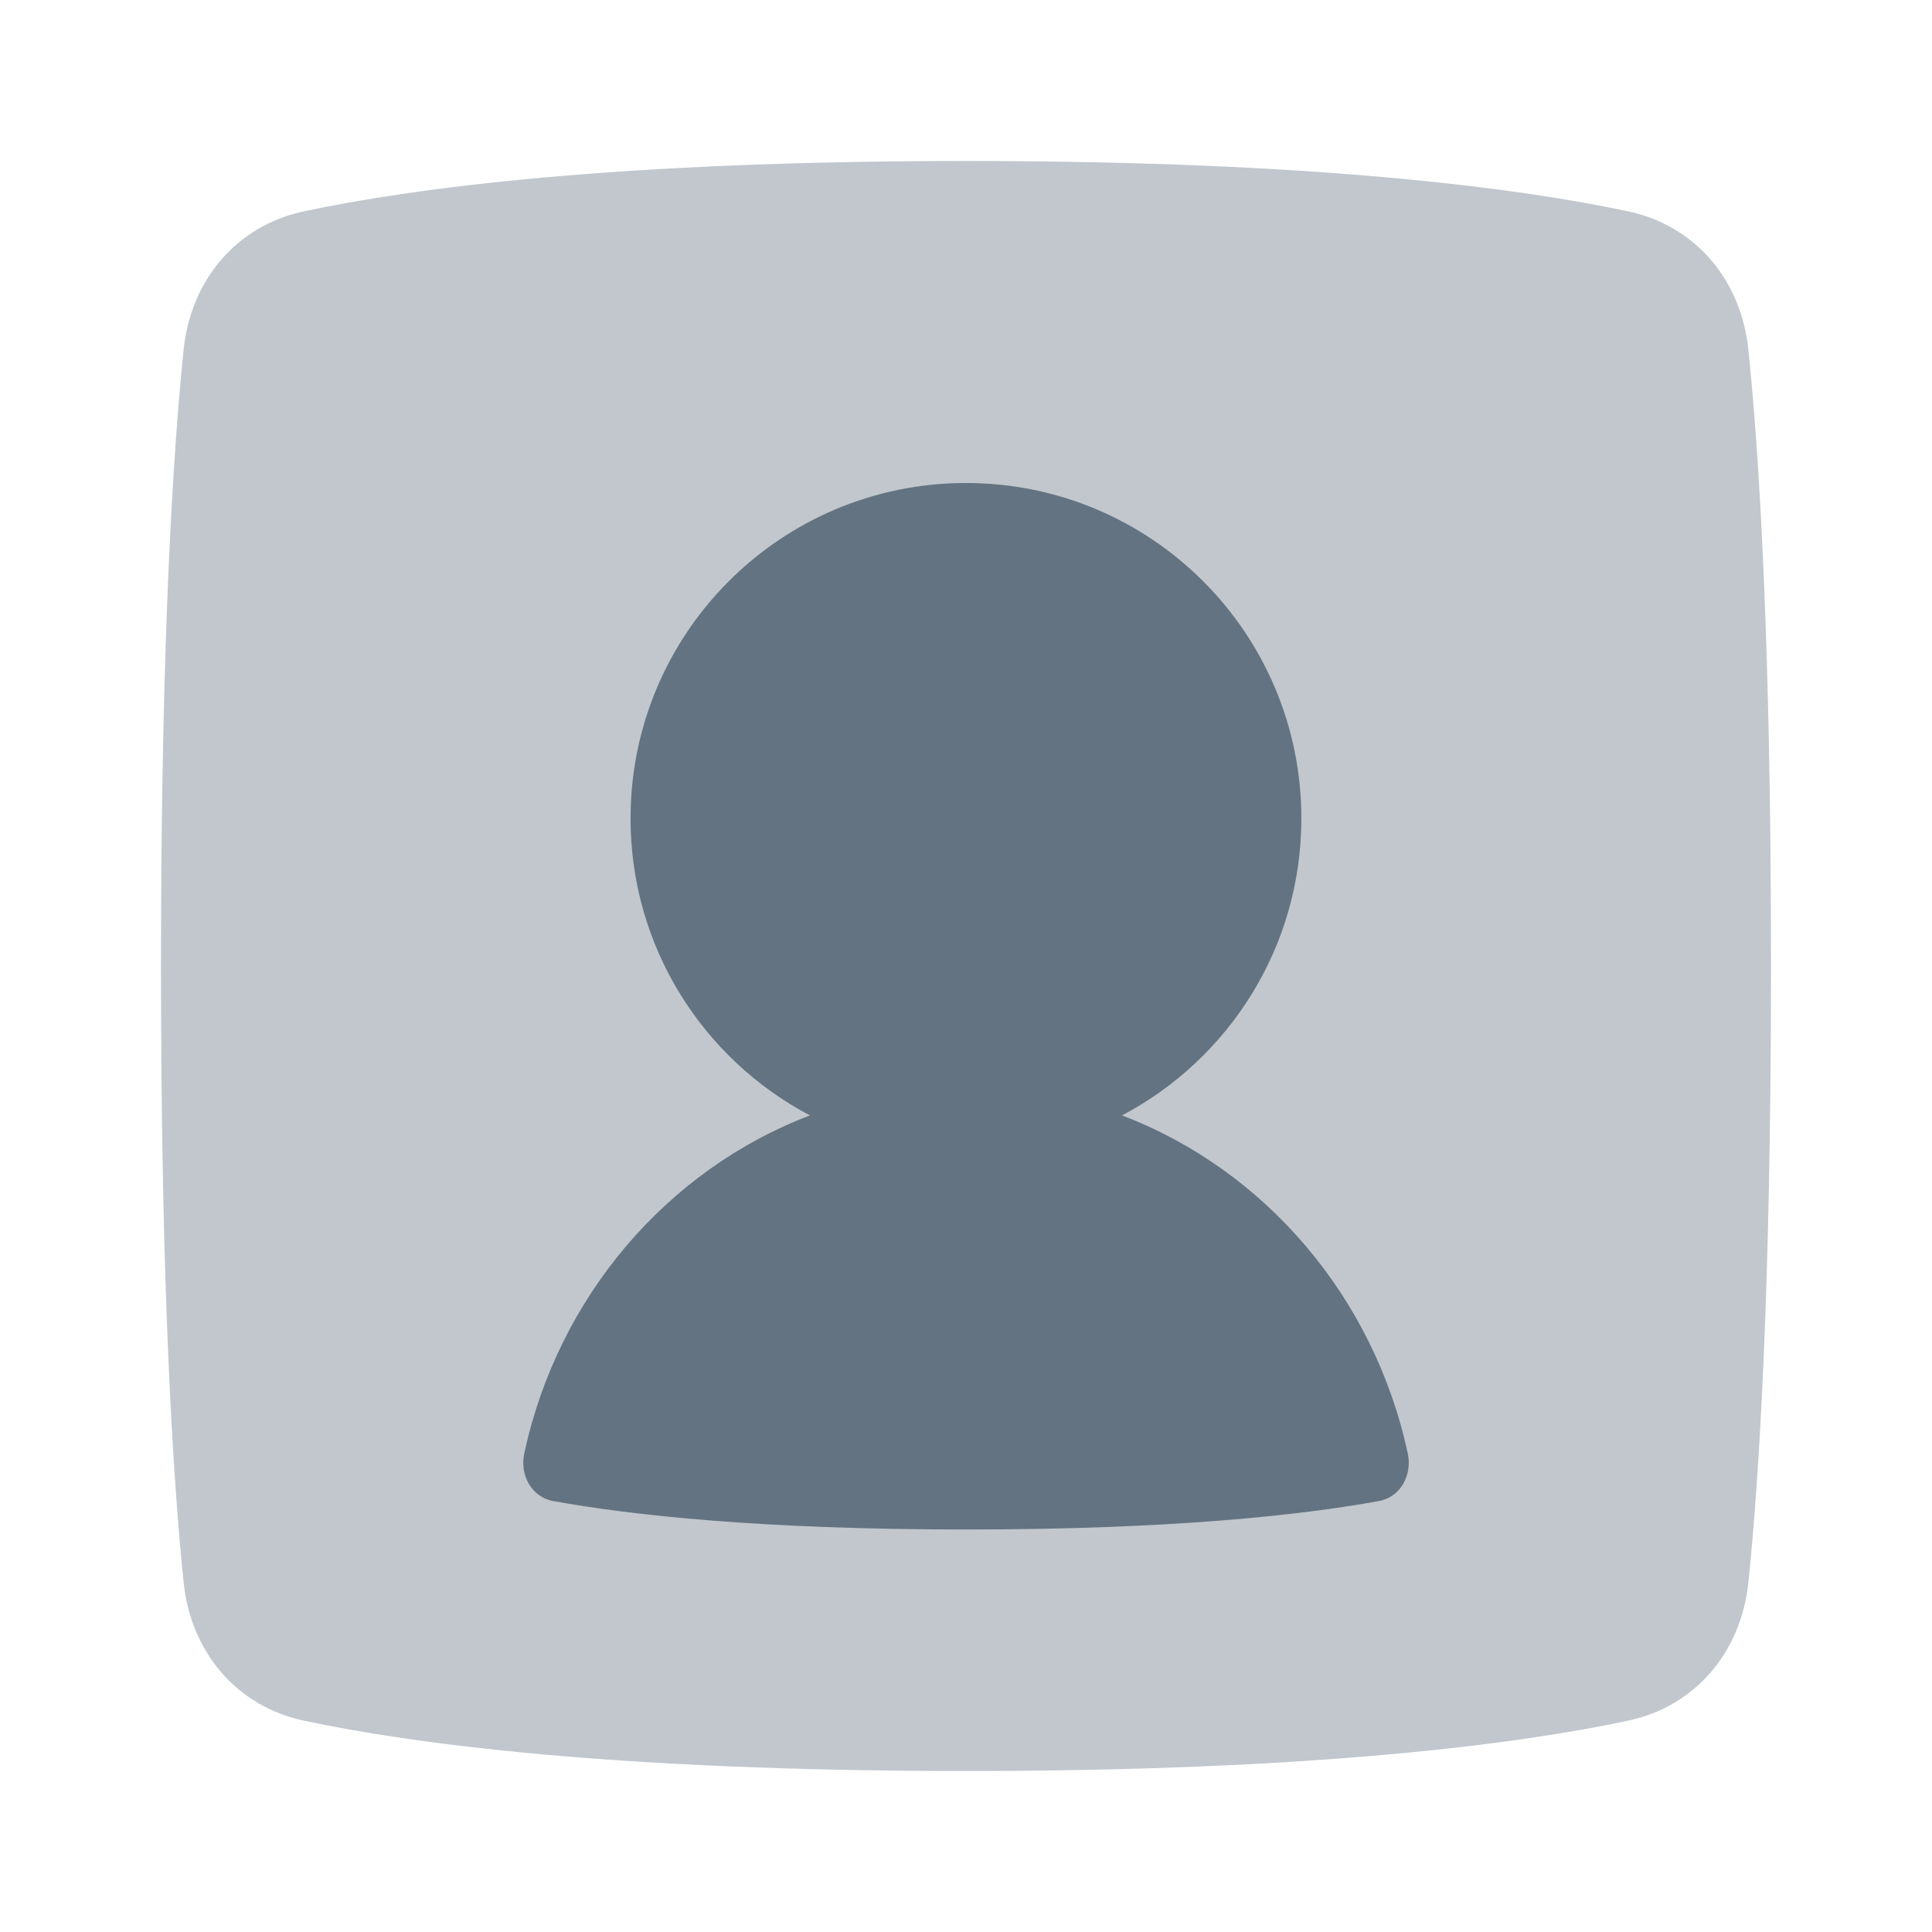
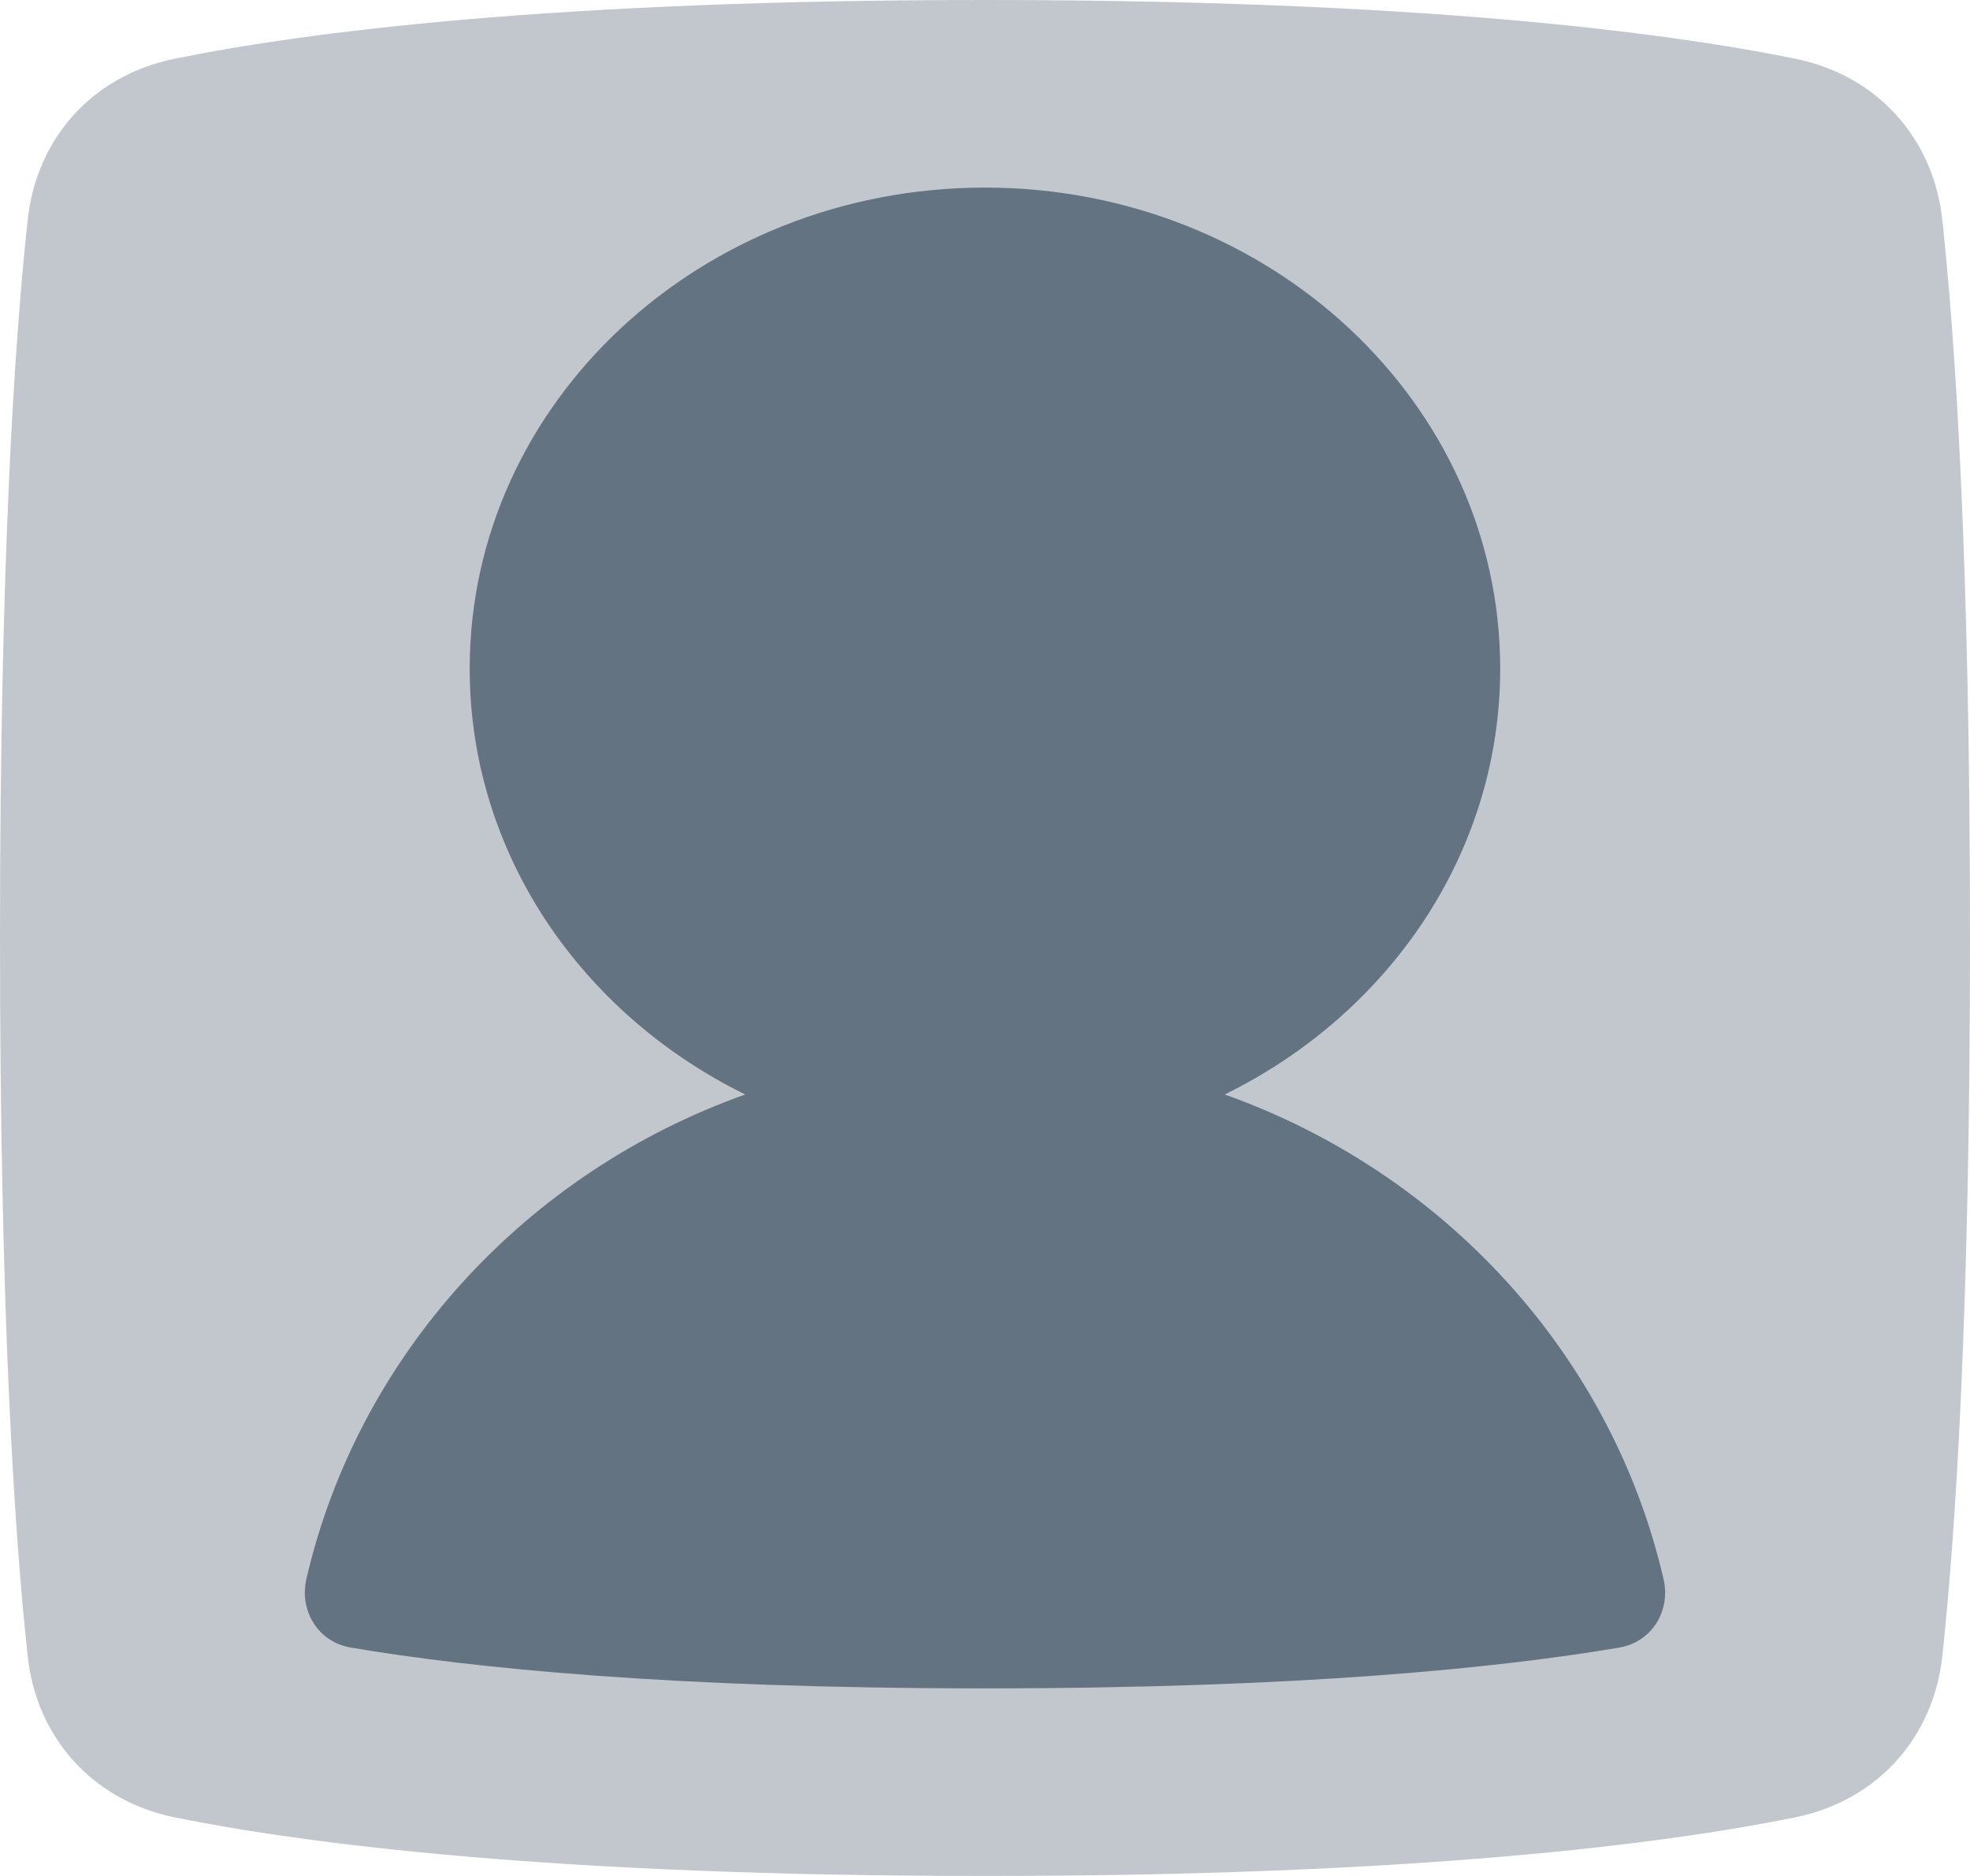
- <svg xmlns="http://www.w3.org/2000/svg" width="24" height="24" viewBox="0 0 24 24" fill="none">
-   <path opacity="0.4" d="M2.281 19.657C2.37 20.516 2.933 21.196 3.777 21.375C5.109 21.659 7.622 22 12 22C16.378 22 18.89 21.659 20.223 21.375C21.067 21.196 21.63 20.516 21.719 19.657C21.851 18.384 22 16.047 22 12C22 7.953 21.851 5.616 21.719 4.343C21.63 3.484 21.067 2.804 20.223 2.625C18.89 2.341 16.378 2 12 2C7.622 2 5.109 2.341 3.777 2.625C2.933 2.804 2.37 3.484 2.281 4.343C2.15 5.616 2 7.953 2 12C2 16.047 2.15 18.384 2.281 19.657Z" fill="#637381" />
-   <path d="M13.938 13.856C15.263 13.158 16.166 11.768 16.166 10.167C16.166 7.865 14.301 6 12 6C9.698 6 7.833 7.865 7.833 10.167C7.833 11.768 8.736 13.158 10.061 13.856C8.287 14.532 6.932 16.109 6.513 18.053C6.454 18.322 6.602 18.598 6.873 18.647C7.846 18.823 9.456 19 12.001 19C14.545 19 16.155 18.823 17.128 18.647C17.398 18.598 17.545 18.323 17.488 18.055C17.069 16.11 15.713 14.532 13.938 13.856Z" fill="#637381" />
+ <svg xmlns="http://www.w3.org/2000/svg" viewBox="308.678 273.495 42 40" width="42" height="40">
+   <path opacity="0.4" d="M 309.269 308.811 C 309.453 310.527 310.635 311.887 312.409 312.247 C 315.207 312.813 320.483 313.495 329.678 313.495 C 338.872 313.495 344.147 312.813 346.946 312.247 C 348.719 311.887 349.901 310.527 350.087 308.811 C 350.363 306.262 350.678 301.589 350.678 293.495 C 350.678 285.401 350.363 280.727 350.087 278.181 C 349.901 276.462 348.719 275.103 346.946 274.746 C 344.147 274.177 338.872 273.495 329.678 273.495 C 320.483 273.495 315.207 274.177 312.409 274.746 C 310.635 275.103 309.453 276.462 309.269 278.181 C 308.991 280.727 308.678 285.401 308.678 293.495 C 308.678 301.589 308.991 306.262 309.269 308.811 Z" fill="#637381" style="" />
+   <path d="M 334.789 296.832 C 338.282 295.114 340.662 291.694 340.662 287.752 C 340.662 282.088 335.743 277.495 329.677 277.495 C 323.609 277.495 318.692 282.088 318.692 287.752 C 318.692 291.694 321.073 295.114 324.566 296.832 C 319.89 298.496 316.317 302.378 315.21 307.164 C 315.057 307.826 315.447 308.506 316.161 308.626 C 318.724 309.06 322.971 309.495 329.68 309.495 C 336.389 309.495 340.633 309.06 343.196 308.626 C 343.908 308.506 344.298 307.828 344.145 307.168 C 343.04 302.382 339.468 298.496 334.789 296.832 Z" fill="#637381" style="" />
</svg>
